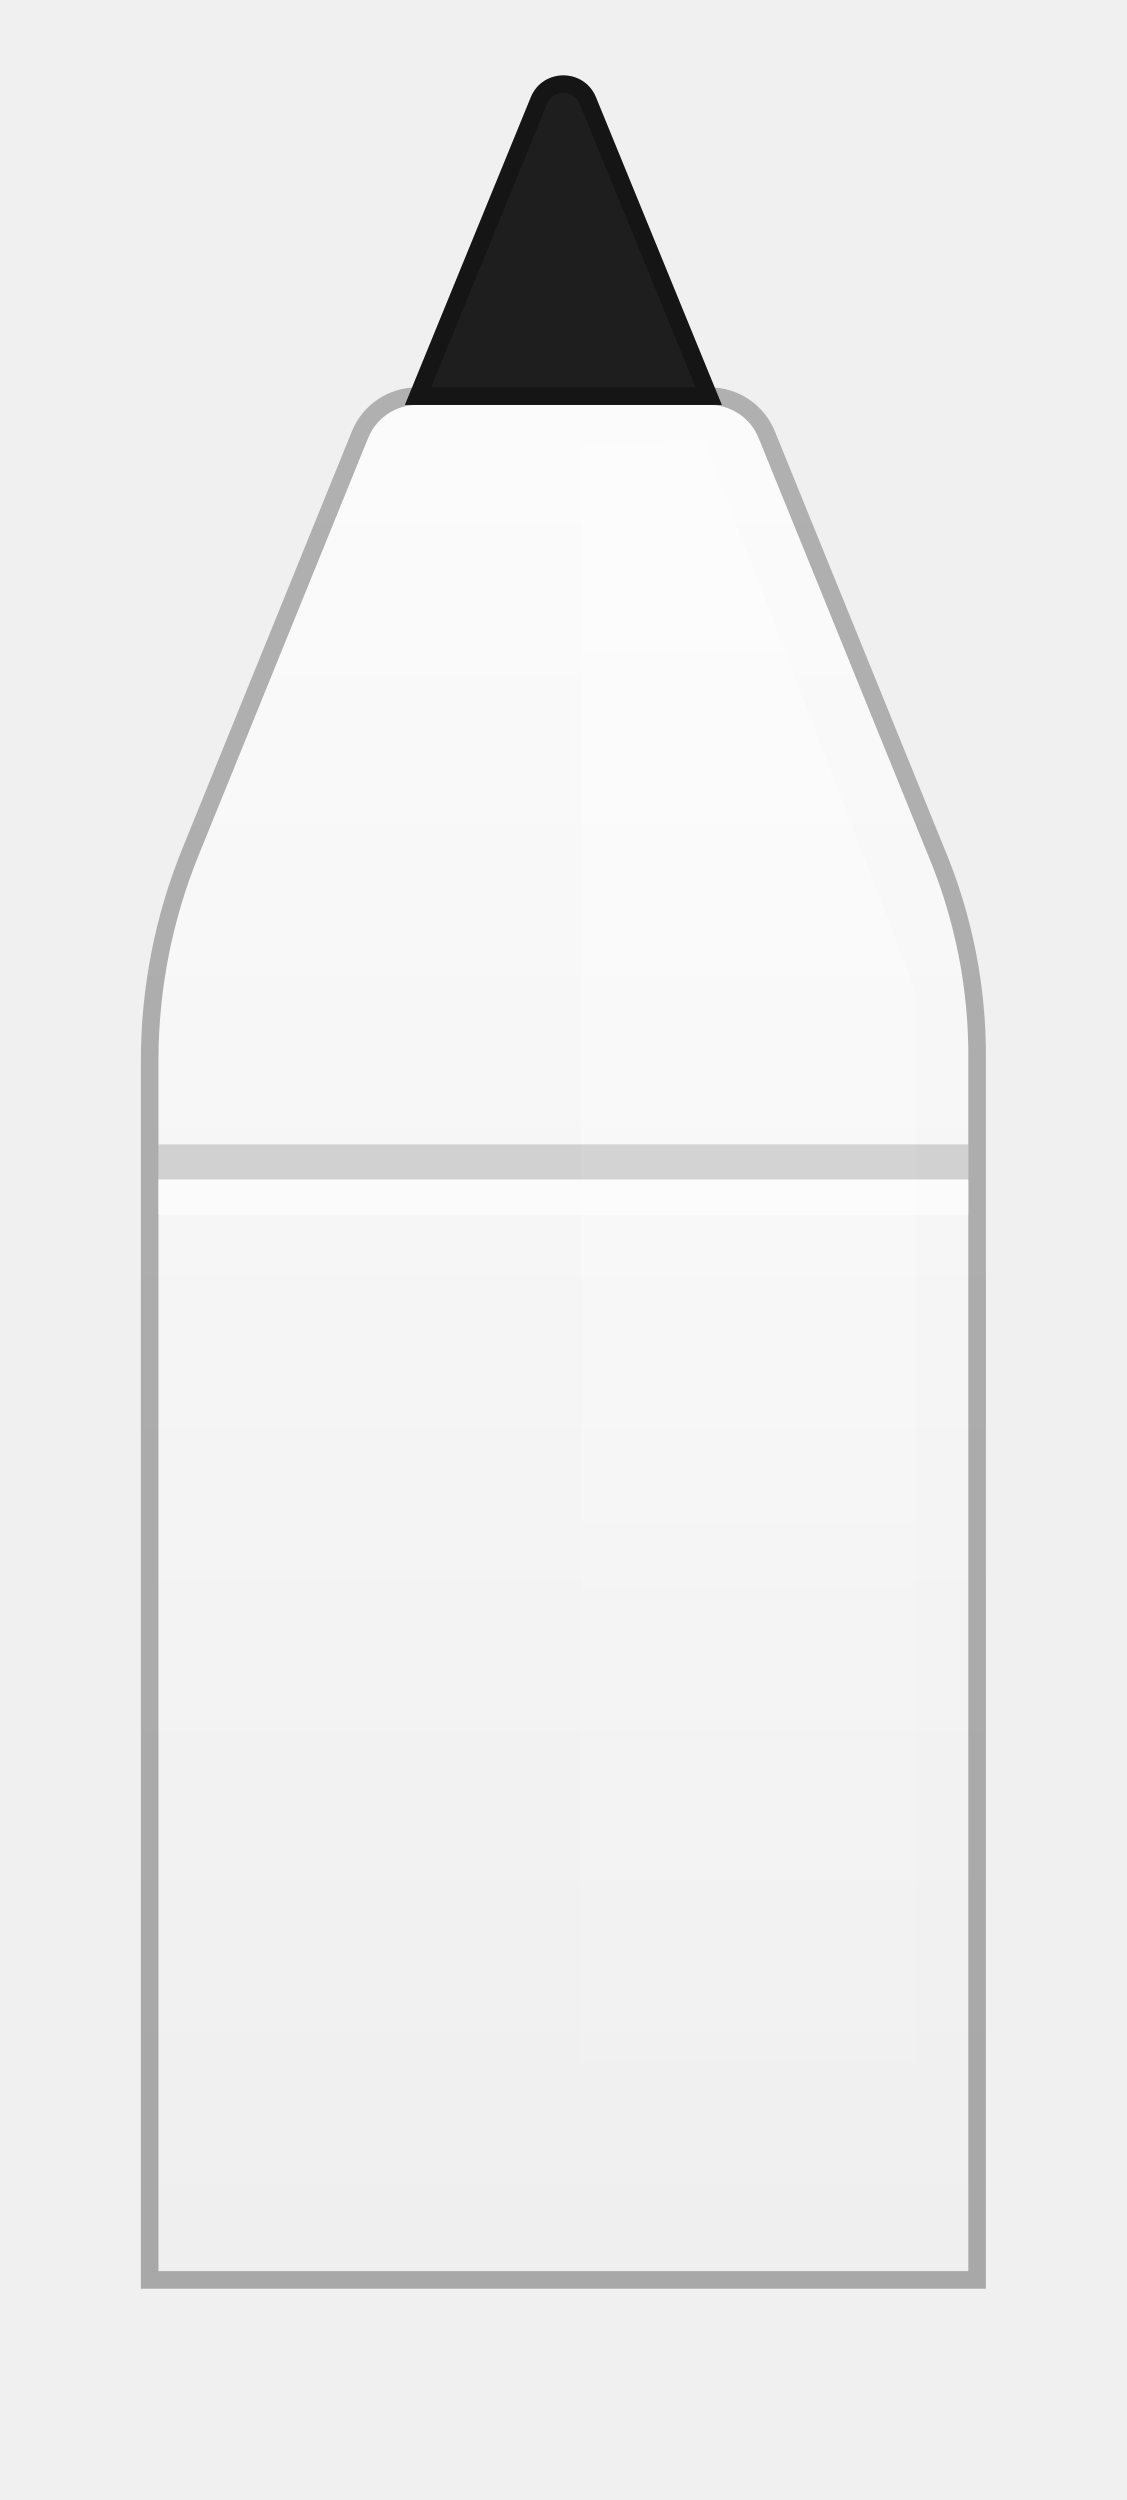
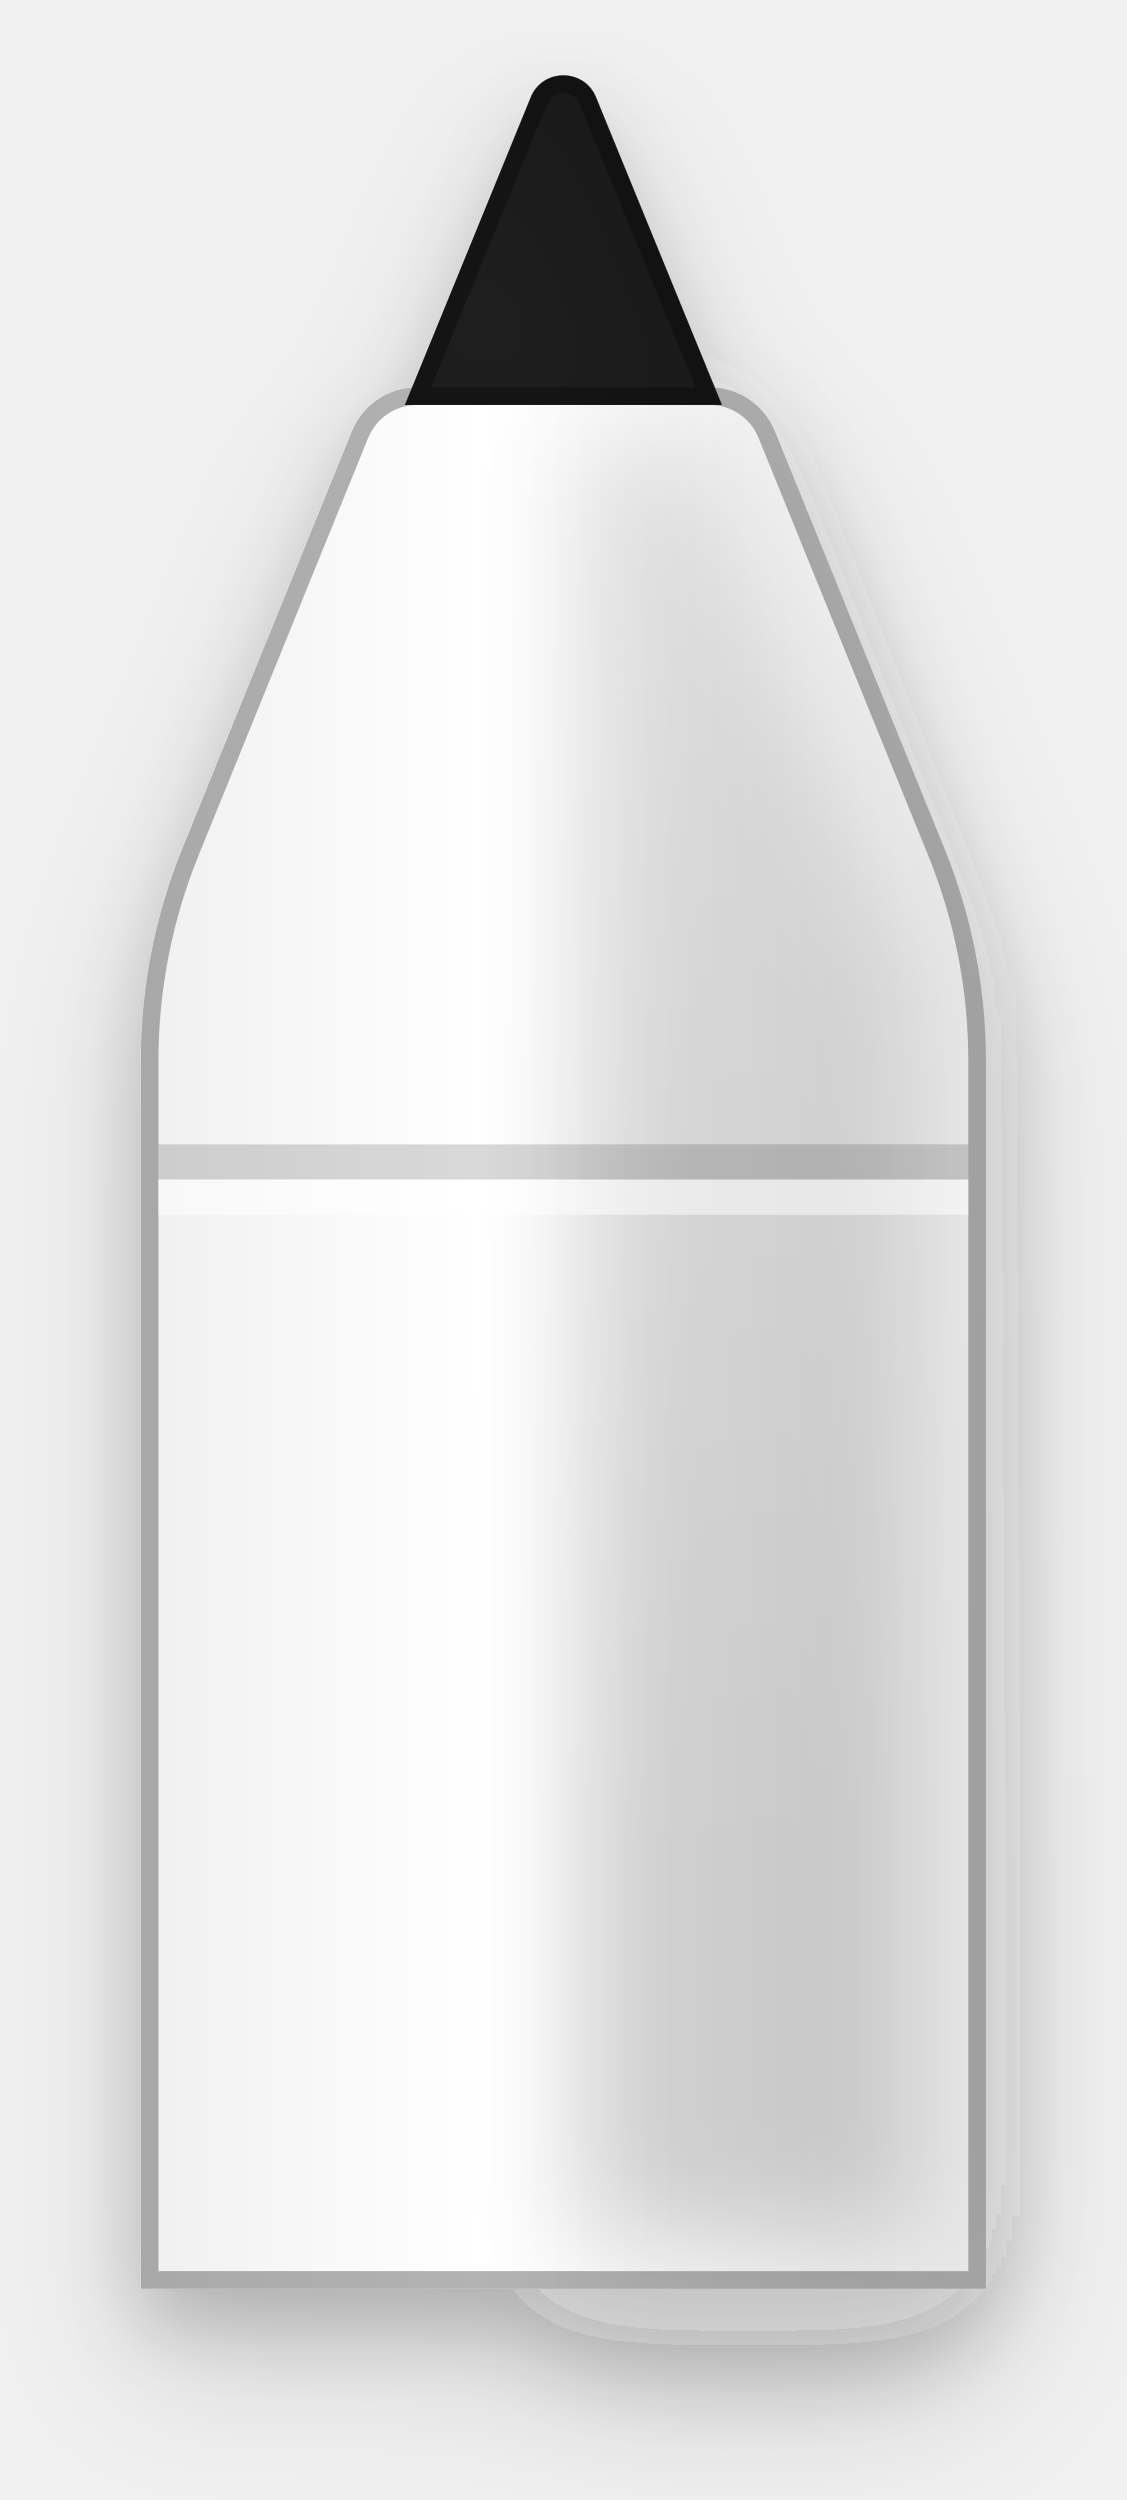
<svg xmlns="http://www.w3.org/2000/svg" width="32" height="71" viewBox="0 0 32 71" fill="none">
+   <g filter="url(#filter0_dd_2_289)">
+     <path d="M9.993 12.247C10.3 11.493 11.032 11 11.846 11H20.154C20.968 11 21.7 11.493 22.007 12.247L26.823 24.104C27.601 26.017 28 28.061 28 30.126V65H4L4 30.126C4 28.061 4.4 26.017 5.177 24.104L9.993 12.247Z" fill="white" />
+     <path d="M9.993 12.247C10.3 11.493 11.032 11 11.846 11H20.154C20.968 11 21.7 11.493 22.007 12.247L26.823 24.104C27.601 26.017 28 28.061 28 30.126V65H4L4 30.126C4 28.061 4.4 26.017 5.177 24.104L9.993 12.247Z" fill="url(#paint0_linear_2_289)" fill-opacity="0.6" />
+     <path d="M11.847 11.25H20.153C20.866 11.25 21.507 11.682 21.775 12.342L26.592 24.198C27.357 26.081 27.75 28.094 27.75 30.126V64.75H4.25V30.126C4.25 28.094 4.643 26.081 5.408 24.198L10.225 12.342C10.493 11.682 11.134 11.25 11.847 11.25Z" stroke="black" stroke-opacity="0.3" stroke-width="0.5" />
+     <g opacity="0.4" filter="url(#filter1_f_2_289)">
+       <path d="M26 28.134V63.634H16.5V12.634L20 12.5L26 28.134Z" fill="url(#paint1_linear_2_289)" />
+     </g>
+     <g filter="url(#filter2_i_2_289)">
+       <path d="M15.075 2.762C15.413 1.934 16.587 1.934 16.925 2.762L20.5 11.5H11.5L15.075 2.762Z" fill="rgba(30, 30, 30, 1)" class="toolbar--easeInDltItemFill--4KjUX" />
+     </g>
+     <path d="M15.306 2.857C15.56 2.236 16.44 2.236 16.694 2.857L20.128 11.25H11.872L15.306 2.857Z" stroke="black" stroke-opacity="0.3" stroke-width="0.5" />
+     <path d="M4.5 33H27.5" stroke="black" stroke-opacity="0.15" />
+     <path opacity="0.5" d="M4.5 34H27.5" stroke="white" />
+   </g>
  <defs>
-     <linearGradient id="marker-body" x1="16" y1="11" x2="16" y2="65" gradientUnits="userSpaceOnUse">
-       <stop stop-color="#F9F9F9" />
-       <stop offset="1" stop-color="#E4E4E4" />
+     <filter id="filter0_dd_2_289" x="0" y="-1" width="32" height="72" filterUnits="userSpaceOnUse" color-interpolation-filters="sRGB">
+       <feFlood flood-opacity="0" result="BackgroundImageFix" />
+       <feColorMatrix in="SourceAlpha" type="matrix" values="0 0 0 0 0 0 0 0 0 0 0 0 0 0 0 0 0 0 127 0" result="hardAlpha" />
+       <feOffset dy="1" />
+       <feGaussianBlur stdDeviation="1" />
+       <feColorMatrix type="matrix" values="0 0 0 0 0 0 0 0 0 0 0 0 0 0 0 0 0 0 0.15 0" />
+       <feBlend mode="normal" in2="BackgroundImageFix" result="effect1_dropShadow_2_289" />
+       <feColorMatrix in="SourceAlpha" type="matrix" values="0 0 0 0 0 0 0 0 0 0 0 0 0 0 0 0 0 0 127 0" result="hardAlpha" />
+       <feOffset dy="2" />
+       <feGaussianBlur stdDeviation="2" />
+       <feComposite in2="hardAlpha" operator="out" />
+       <feColorMatrix type="matrix" values="0 0 0 0 0 0 0 0 0 0 0 0 0 0 0 0 0 0 0.15 0" />
+       <feBlend mode="normal" in2="effect1_dropShadow_2_289" result="effect2_dropShadow_2_289" />
+       <feBlend mode="normal" in="SourceGraphic" in2="effect2_dropShadow_2_289" result="shape" />
+     </filter>
+     <filter id="filter1_f_2_289" x="13.5" y="9.5" width="15.5" height="57.134" filterUnits="userSpaceOnUse" color-interpolation-filters="sRGB">
+       <feFlood flood-opacity="0" result="BackgroundImageFix" />
+       <feBlend mode="normal" in="SourceGraphic" in2="BackgroundImageFix" result="shape" />
+       <feGaussianBlur stdDeviation="1.5" result="effect1_foregroundBlur_2_289" />
+     </filter>
+     <filter id="filter2_i_2_289" x="9.34" y="2.141" width="11.16" height="10.439" filterUnits="userSpaceOnUse" color-interpolation-filters="sRGB">
+       <feFlood flood-opacity="0" result="BackgroundImageFix" />
+       <feBlend mode="normal" in="SourceGraphic" in2="BackgroundImageFix" result="shape" />
+       <feColorMatrix in="SourceAlpha" type="matrix" values="0 0 0 0 0 0 0 0 0 0 0 0 0 0 0 0 0 0 127 0" result="hardAlpha" />
+       <feOffset dx="-2.16" dy="1.08" />
+       <feGaussianBlur stdDeviation="1.62" />
+       <feComposite in2="hardAlpha" operator="arithmetic" k2="-1" k3="1" />
+       <feColorMatrix type="matrix" values="0 0 0 0 0 0 0 0 0 0 0 0 0 0 0 0 0 0 0.15 0" />
+       <feBlend mode="normal" in2="shape" result="effect1_innerShadow_2_289" />
+     </filter>
+     <linearGradient id="paint0_linear_2_289" x1="4" y1="54.5" x2="28" y2="54.5" gradientUnits="userSpaceOnUse">
+       <stop stop-opacity="0.1" />
+       <stop offset="0.4" stop-opacity="0" />
+       <stop offset="1" stop-opacity="0.15" />
    </linearGradient>
-     <linearGradient id="marker-highlight" x1="21.25" y1="12.5" x2="21.25" y2="63.634" gradientUnits="userSpaceOnUse">
-       <stop stop-color="#FFF" stop-opacity=".85" />
-       <stop offset="1" stop-color="#FFF" stop-opacity="0" />
+     <linearGradient id="paint1_linear_2_289" x1="16.5" y1="-0.5" x2="23.756" y2="51.493" gradientUnits="userSpaceOnUse">
+       <stop stop-opacity="0.2" />
+       <stop offset="1" stop-opacity="0.4" />
    </linearGradient>
  </defs>
-   <path d="M9.993 12.247A2 2 0 0 1 11.846 11h8.308a2 2 0 0 1 1.853 1.247l4.817 11.857A16 16 0 0 1 28 30.126V65H4V30.126c0-2.065.4-4.11 1.177-6.022l4.816-11.857Z" fill="#FFF" />
-   <path d="M9.993 12.247A2 2 0 0 1 11.846 11h8.308a2 2 0 0 1 1.853 1.247l4.817 11.857A16 16 0 0 1 28 30.126V65H4V30.126c0-2.065.4-4.11 1.177-6.022l4.816-11.857Z" fill="url(#marker-body)" fill-opacity=".6" />
-   <path d="M11.847 11.25h8.306c.712 0 1.354.432 1.622 1.092l4.817 11.856A15 15 0 0 1 27.75 30.126V64.75H4.25V30.126c0-2.032.393-4.045 1.158-5.928l4.817-11.856a1.75 1.75 0 0 1 1.622-1.092Z" stroke="#000" stroke-opacity=".3" stroke-width=".5" />
-   <path d="M26 28.134v35.5h-9.5v-51l3.5-.134 6 15.634Z" fill="url(#marker-highlight)" opacity=".4" />
-   <path d="M15.075 2.762c.338-.828 1.512-.828 1.85 0L20.5 11.5h-9l3.575-8.738Z" fill="#1E1E1E" />
-   <path d="M15.306 2.857c.254-.621 1.134-.621 1.388 0l3.434 8.393h-8.256l3.434-8.393Z" stroke="#000" stroke-opacity=".3" stroke-width=".5" />
-   <path d="M4.5 33h23" stroke="#000" stroke-opacity=".15" />
-   <path d="M4.5 34h23" stroke="#FFF" stroke-opacity=".5" />
</svg>
